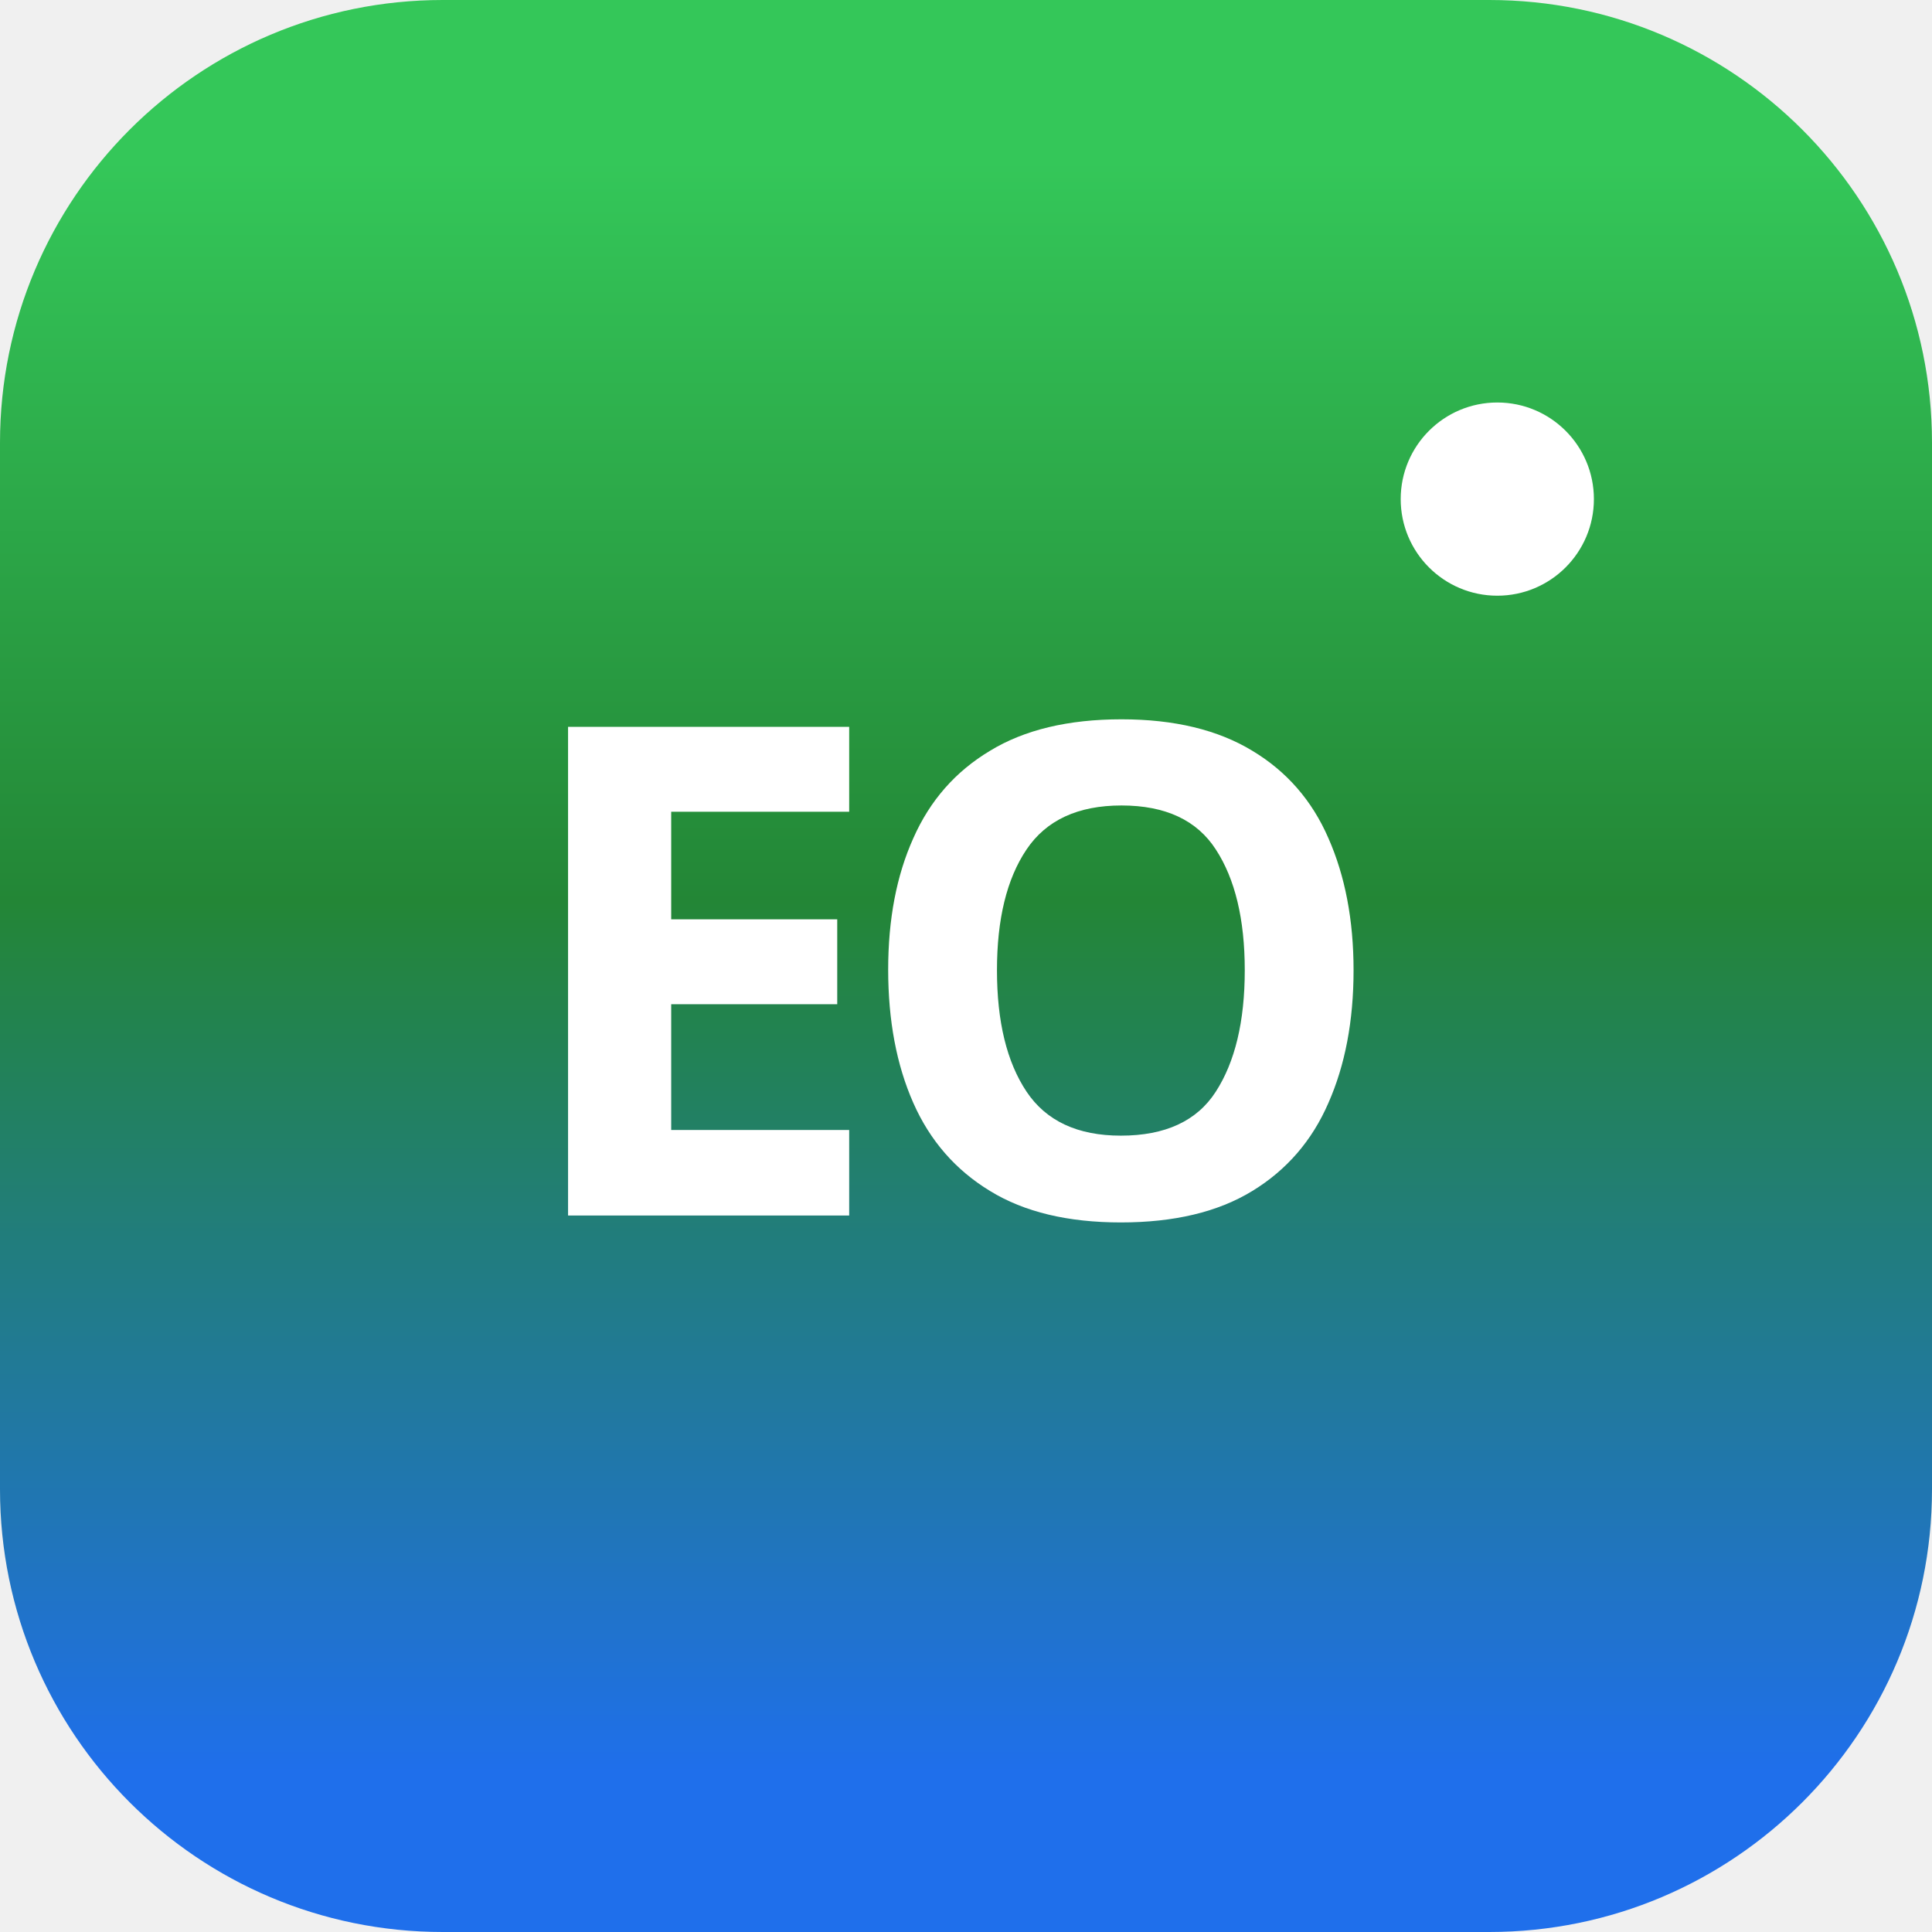
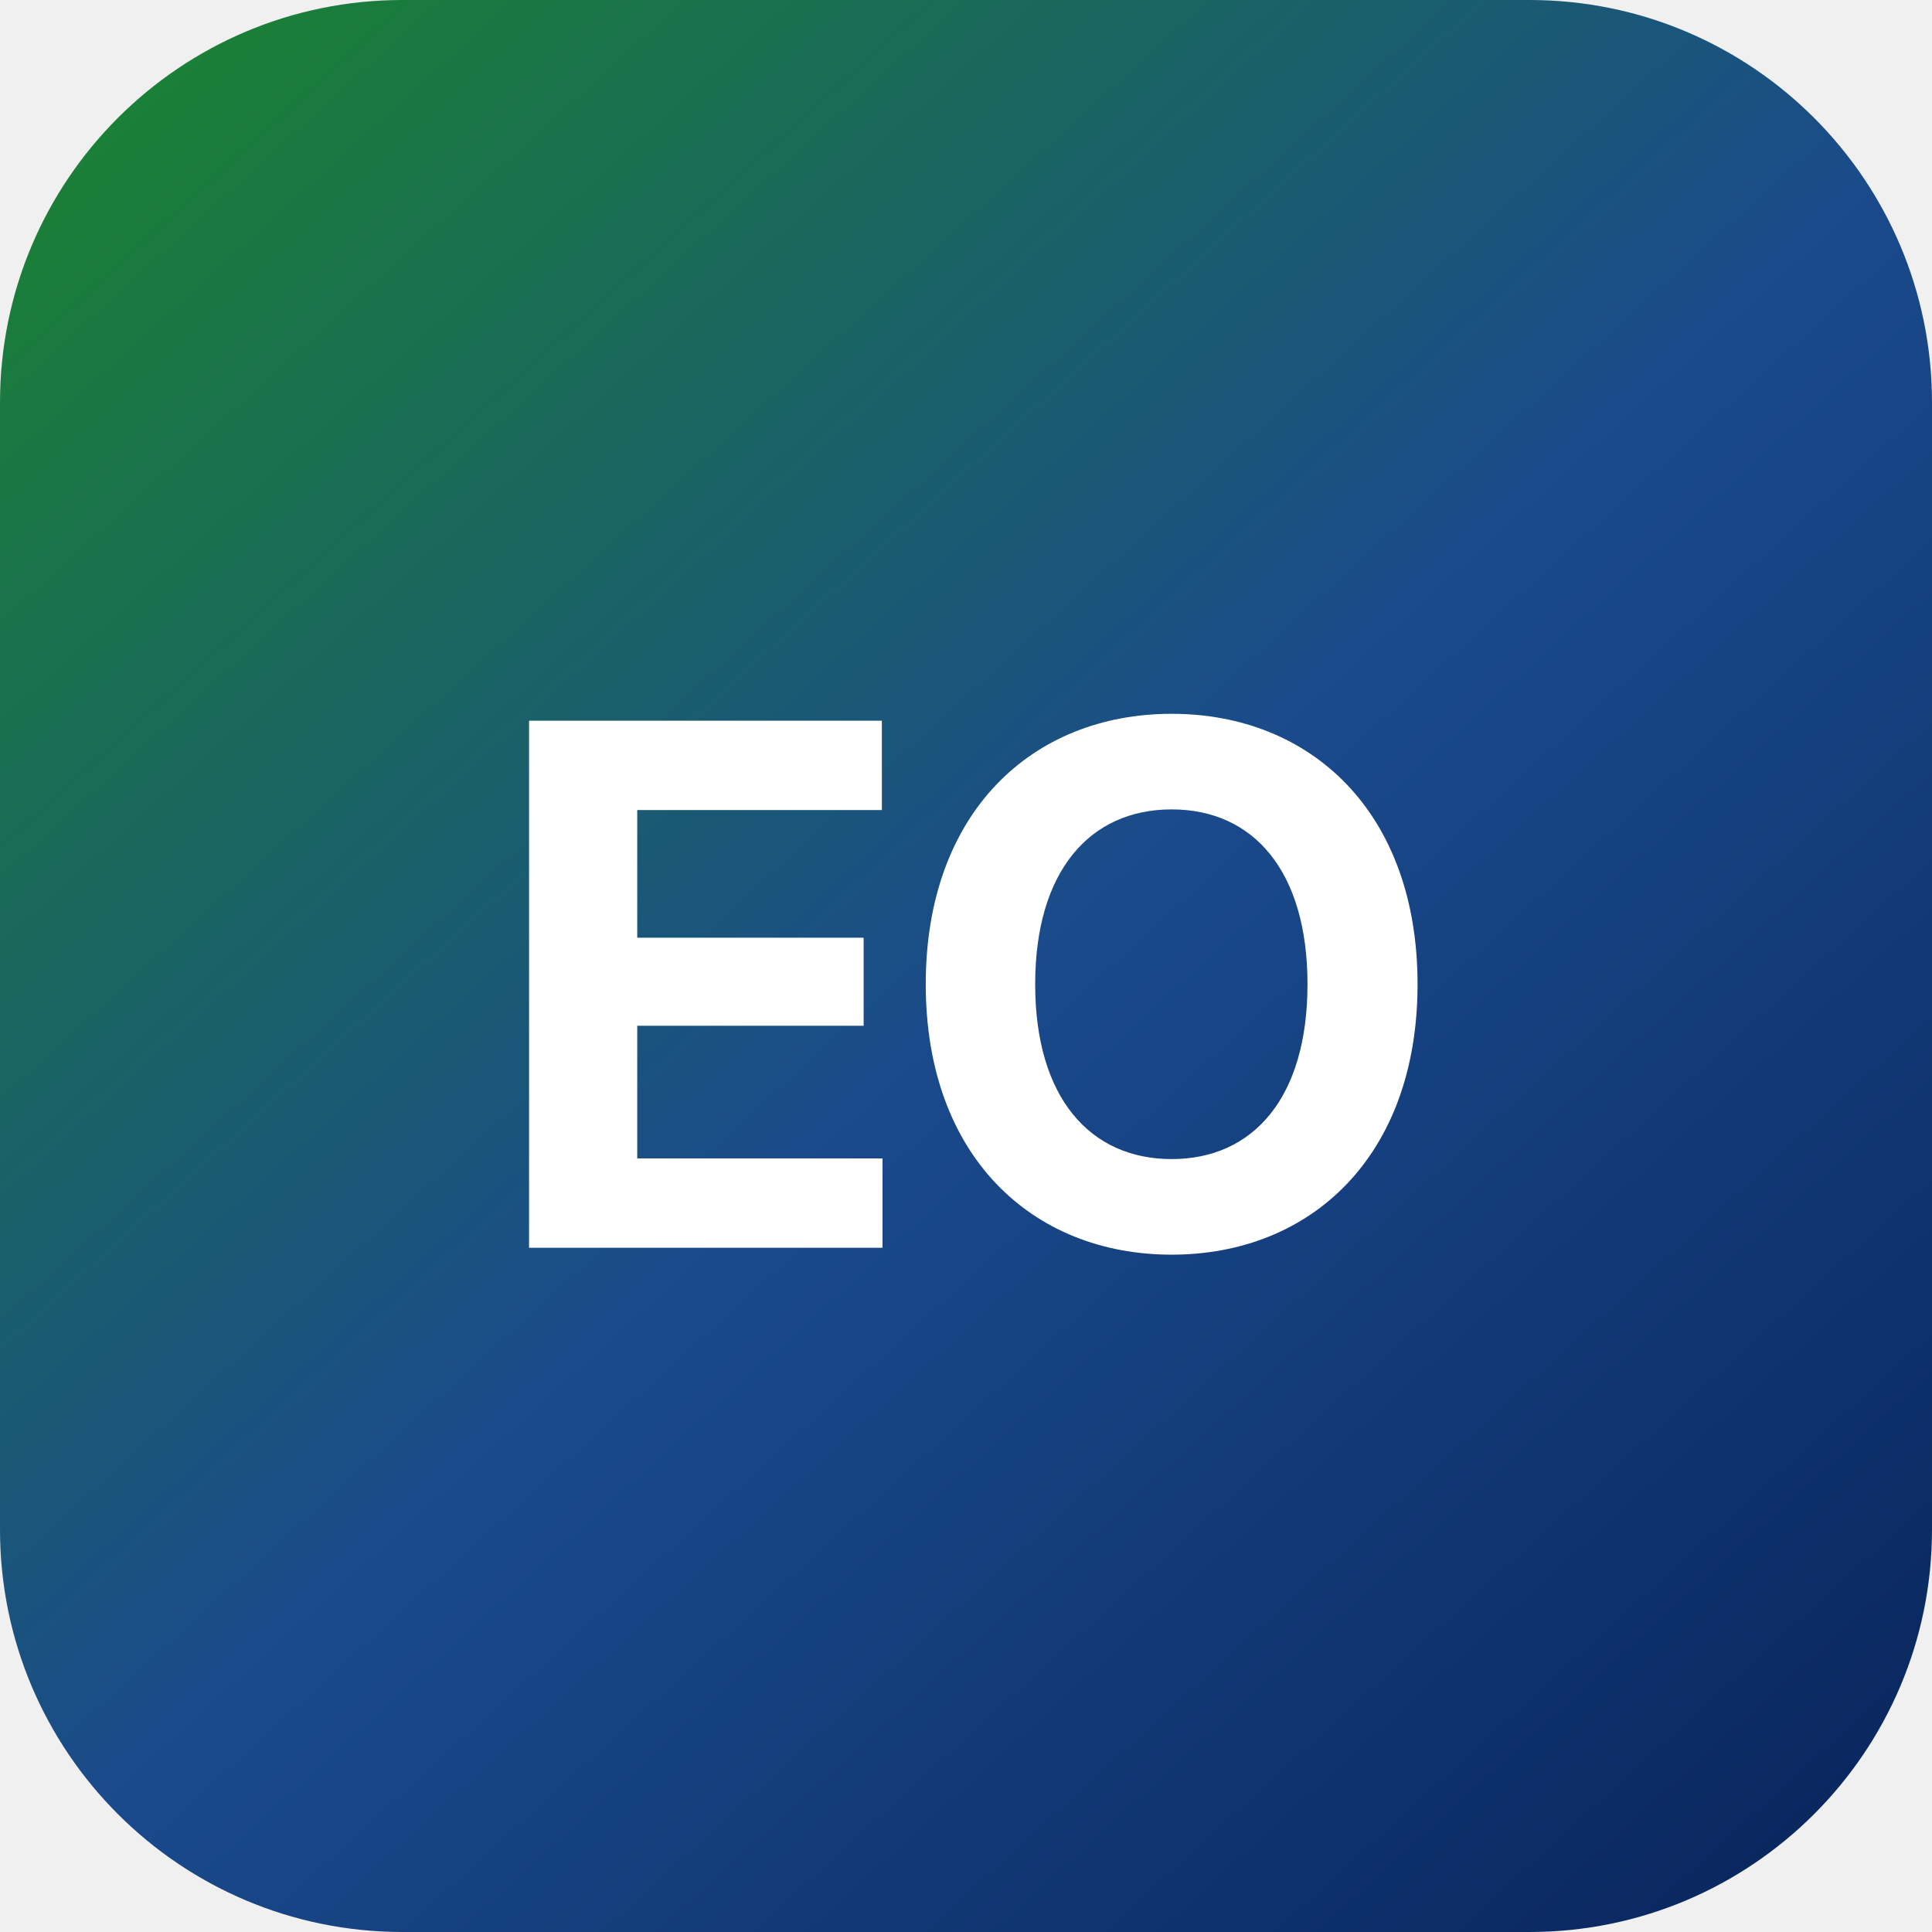
<svg xmlns="http://www.w3.org/2000/svg" viewBox="0 0 48 48" role="img" aria-label="Emmanuel Okeowo">
  <defs>
-     <linearGradient id="eo-bg" x1="24" y1="4" x2="24" y2="44" gradientUnits="userSpaceOnUse">
-       <stop offset="0%" stop-color="#34c759" />
-       <stop offset="46%" stop-color="#238636" />
-       <stop offset="100%" stop-color="#1f6feb" />
+     <linearGradient id="eo-bg" x1="4" y1="2" x2="44" y2="46" gradientUnits="userSpaceOnUse">
+       <stop offset="0%" stop-color="#1a7f37" />
+       <stop offset="52%" stop-color="#1a4a8c" />
+       <stop offset="100%" stop-color="#0a2860" />
    </linearGradient>
  </defs>
-   <rect width="48" height="48" rx="11" fill="url(#eo-bg)" />
-   <text x="23.6" y="30.2" text-anchor="middle" fill="#ffffff" font-family="Segoe UI, system-ui, -apple-system, sans-serif" font-size="17" font-weight="700" letter-spacing="-0.06em">EO</text>
-   <circle cx="37.2" cy="12.4" r="2.4" fill="#ffffff" />
+   <rect width="48" height="48" rx="10" fill="url(#eo-bg)" />
+   <text x="24" y="31" text-anchor="middle" fill="#ffffff" font-family="Inter, Segoe UI, Helvetica Neue, Arial, sans-serif" font-size="18" font-weight="700" letter-spacing="-0.04em">EO</text>
</svg>
